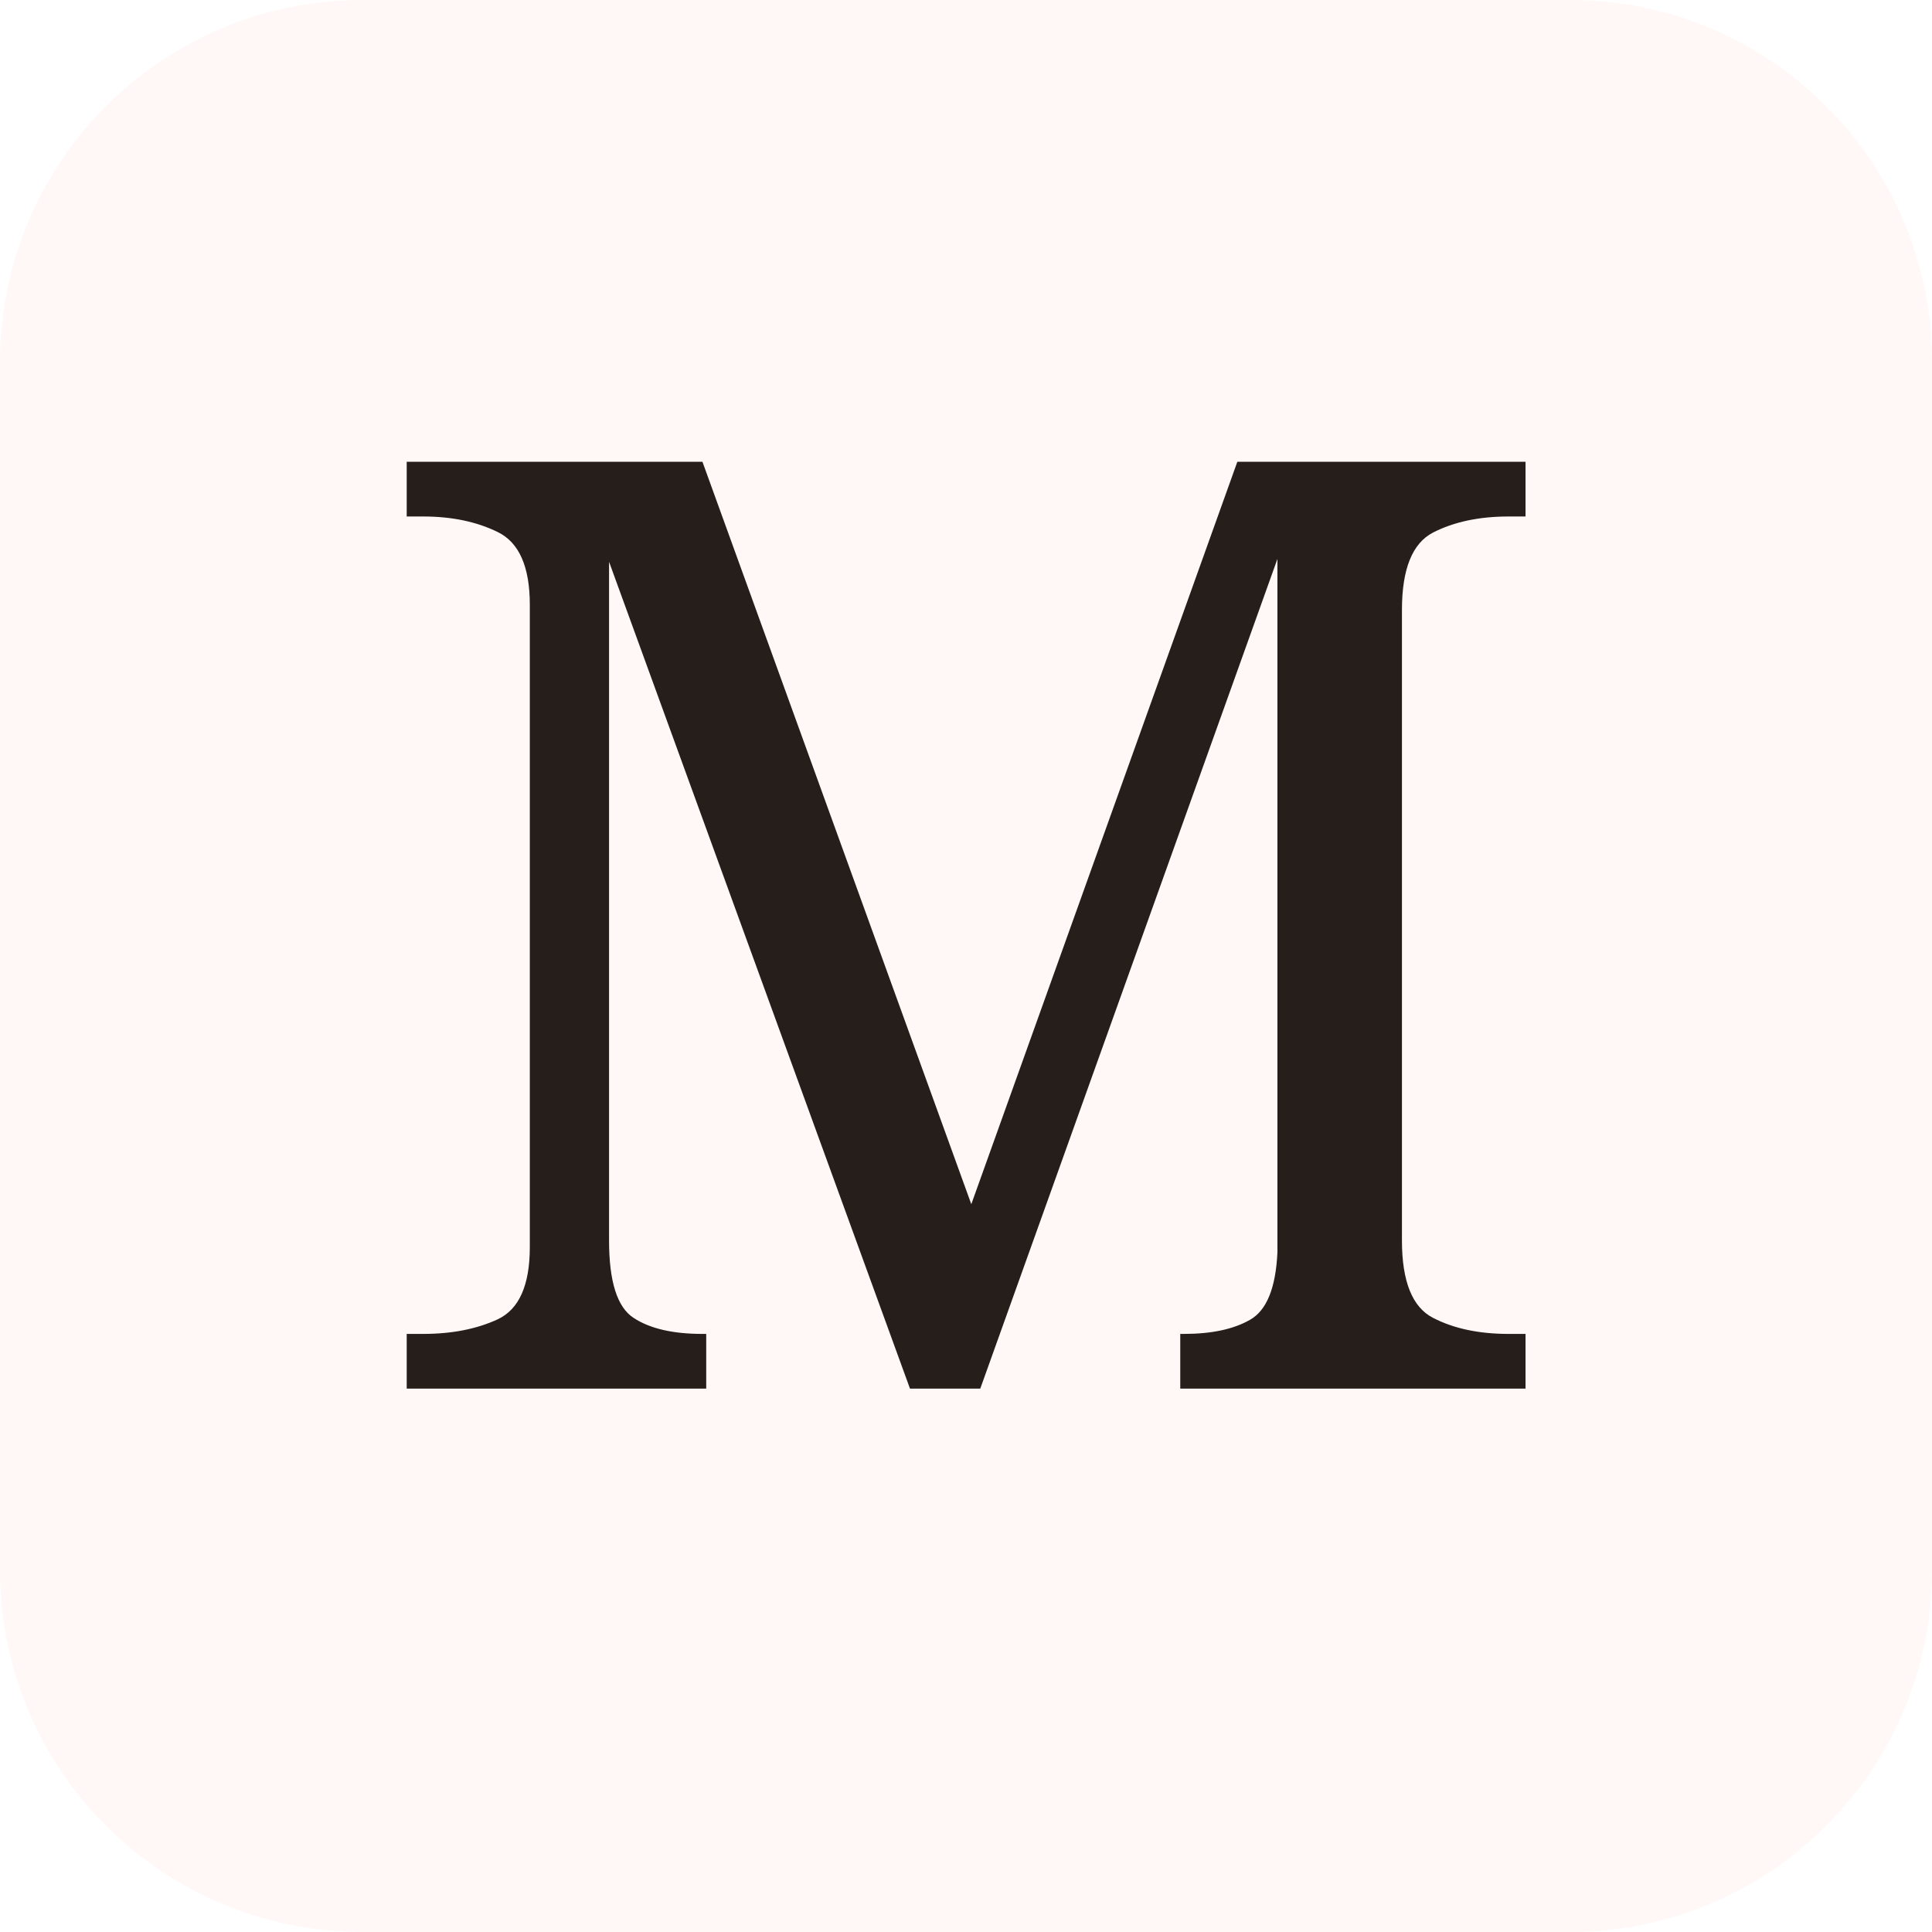
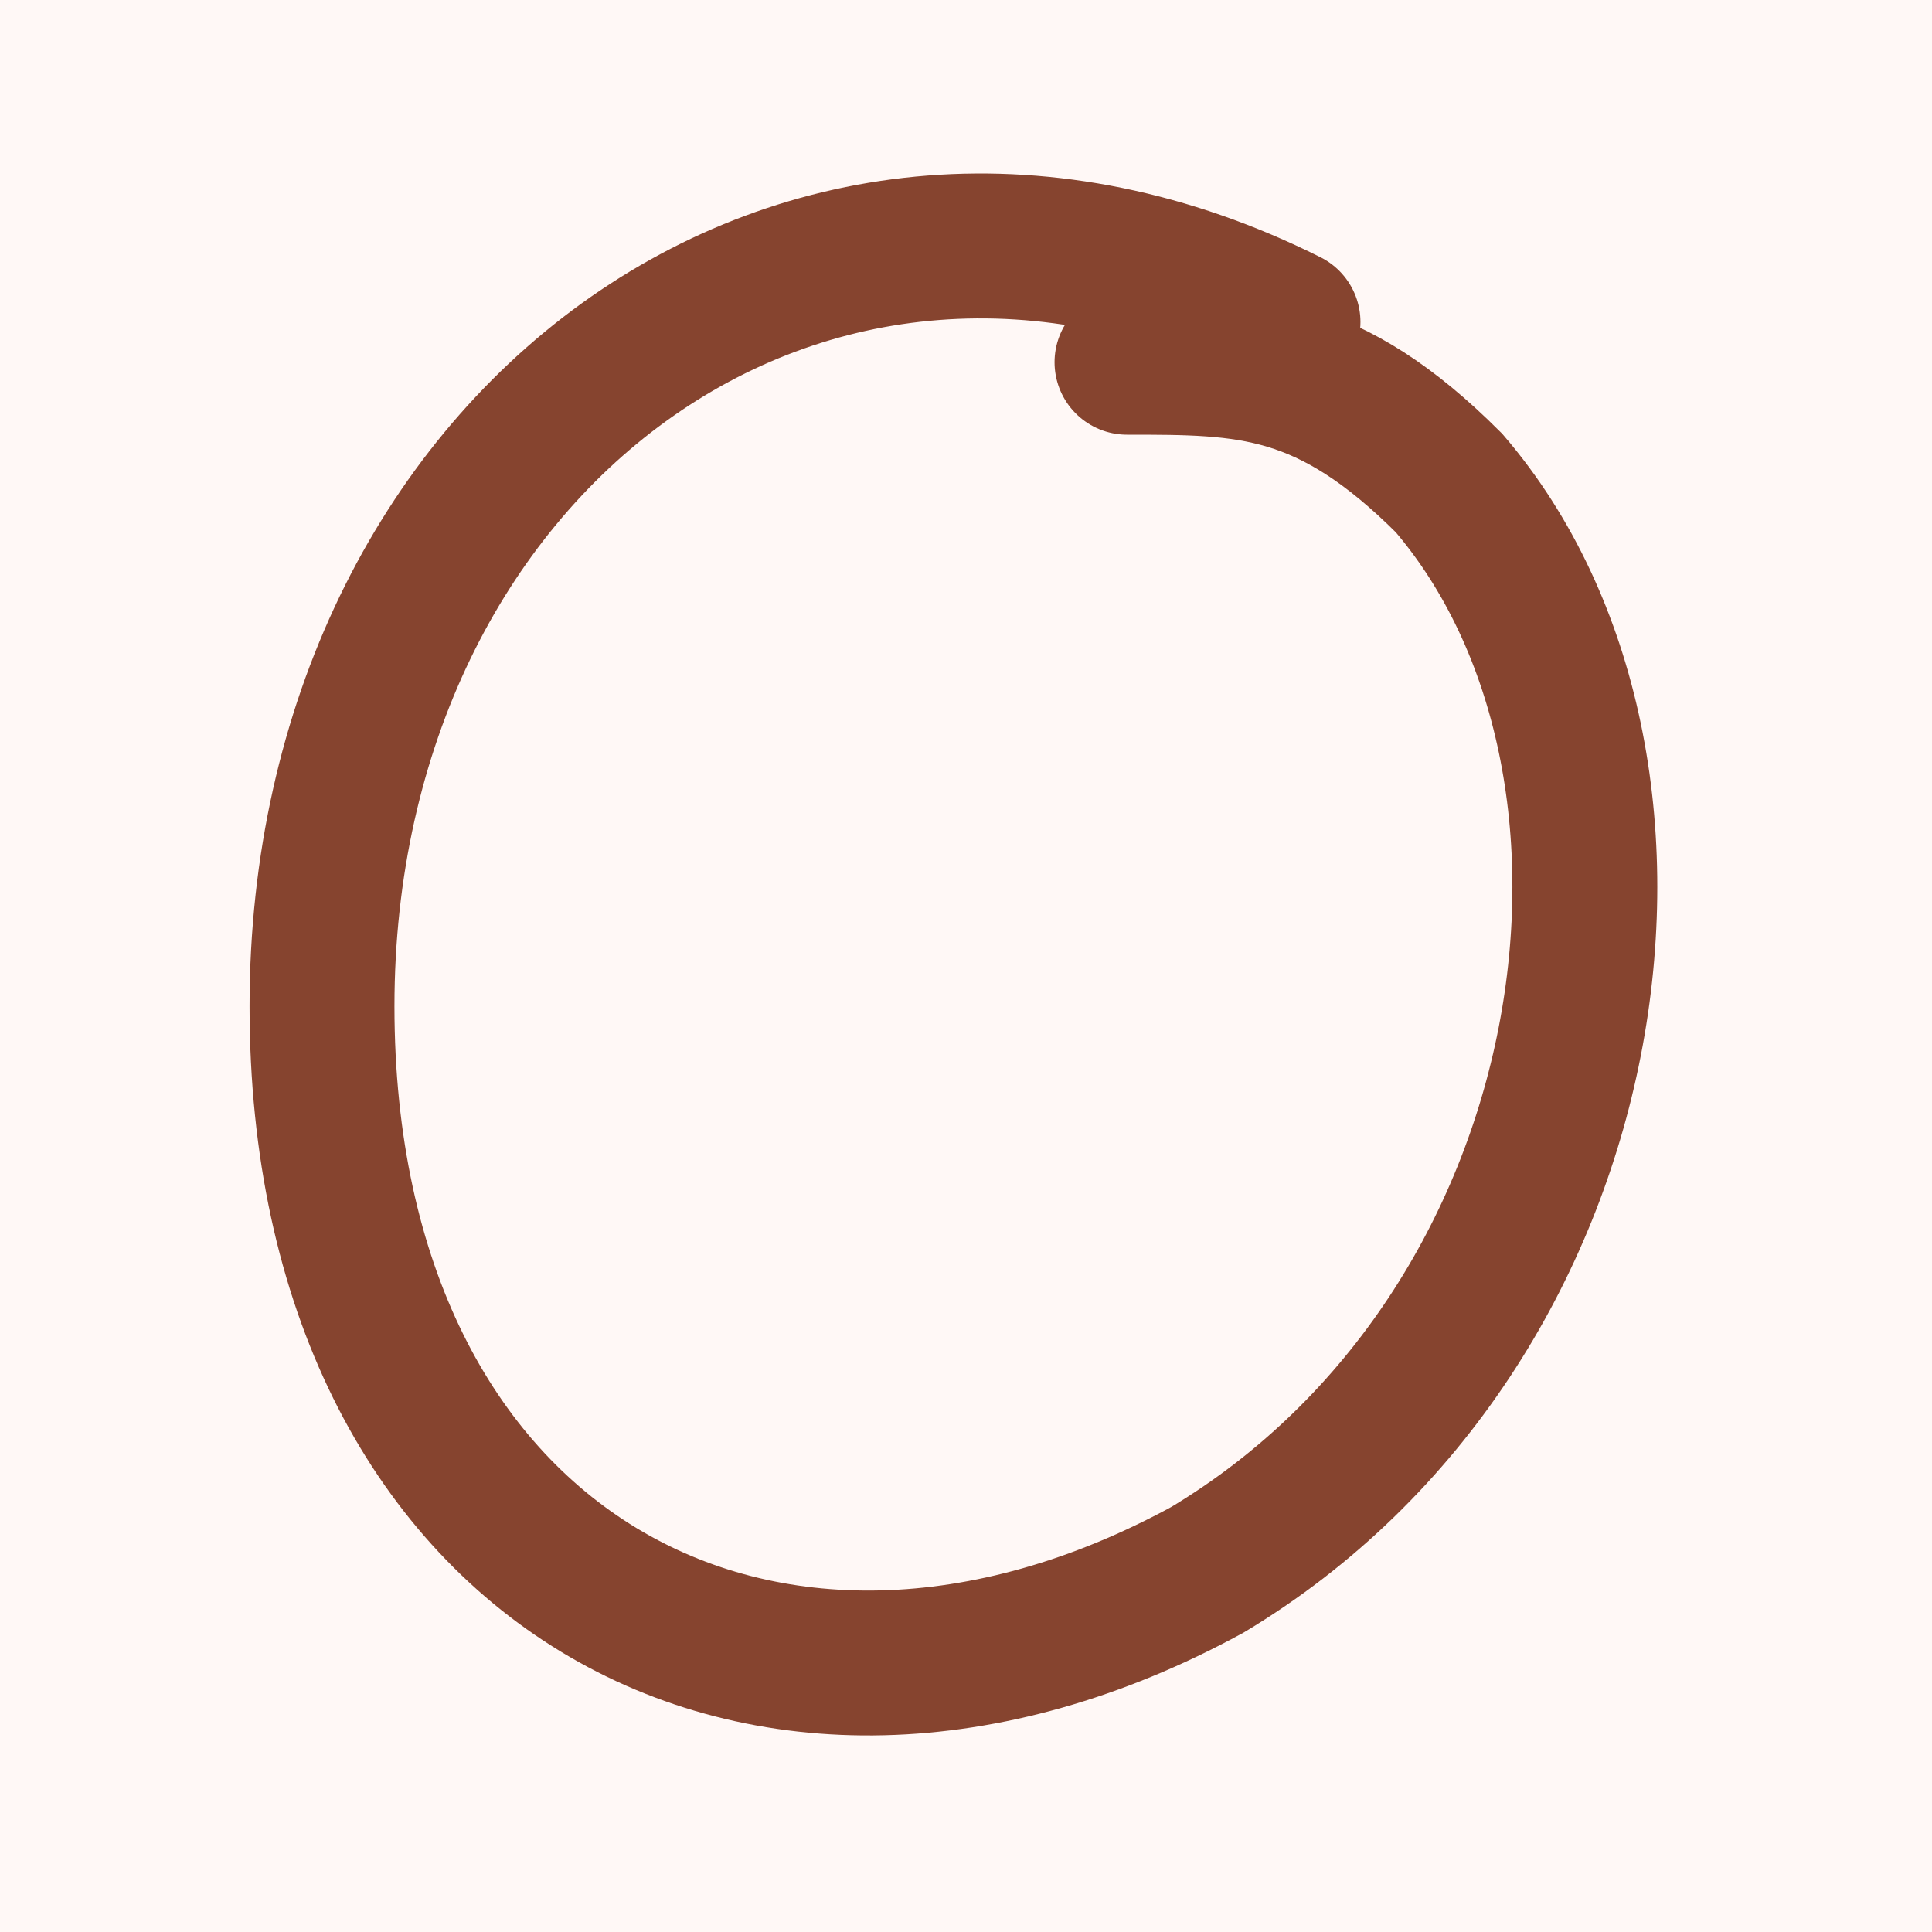
- <svg xmlns="http://www.w3.org/2000/svg" viewBox="0 0 64 64">
-   <rect width="64" height="64" rx="12" fill="#fff8f6" />
-   <text x="32" y="46" text-anchor="middle" font-family="Georgia,serif" font-size="43" fill="#261e1b">M</text>
+ <svg xmlns="http://www.w3.org/2000/svg" viewBox="0 0 48 48">
+   <path fill="#fff8f6" d="M0 0h48v48H0z" />
+   <path d="M32 8C20 2 8 11 8 25C8 39 19 45 30 39C40 33 42 19 36 12C33 9 31 9 28 9" fill="none" stroke="#86442f" stroke-width="3.6" stroke-linecap="round" />
</svg>
